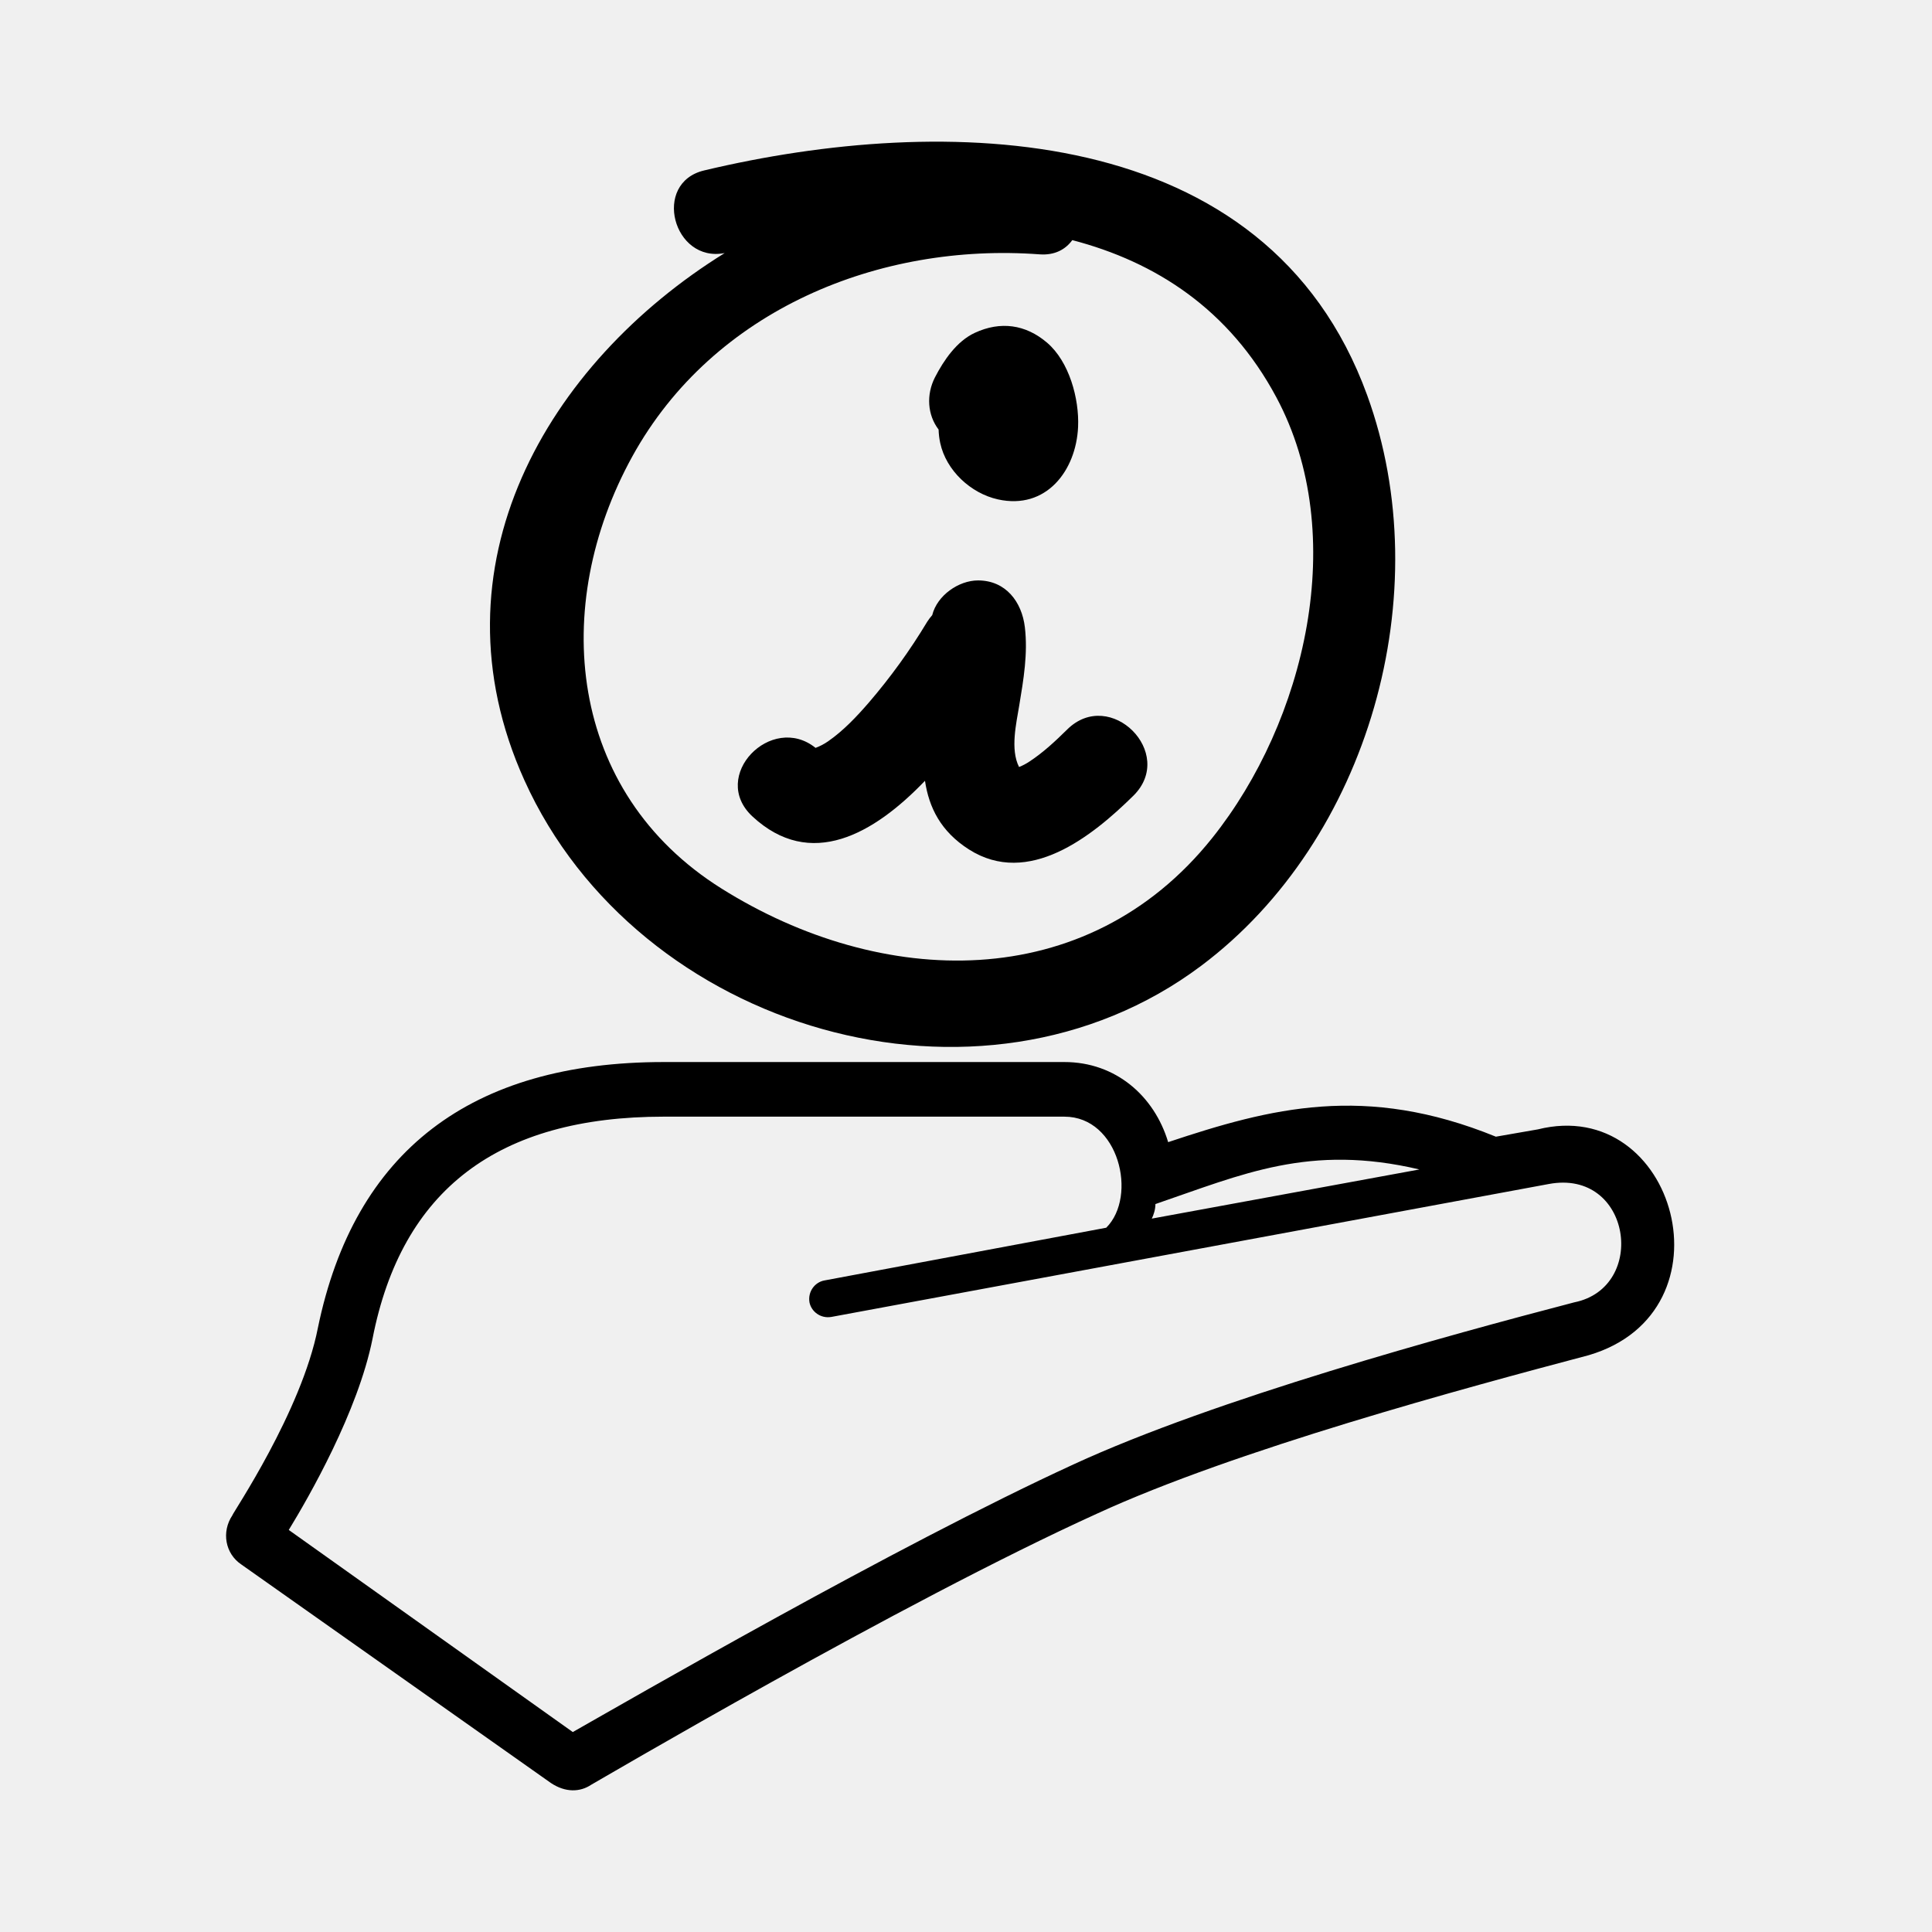
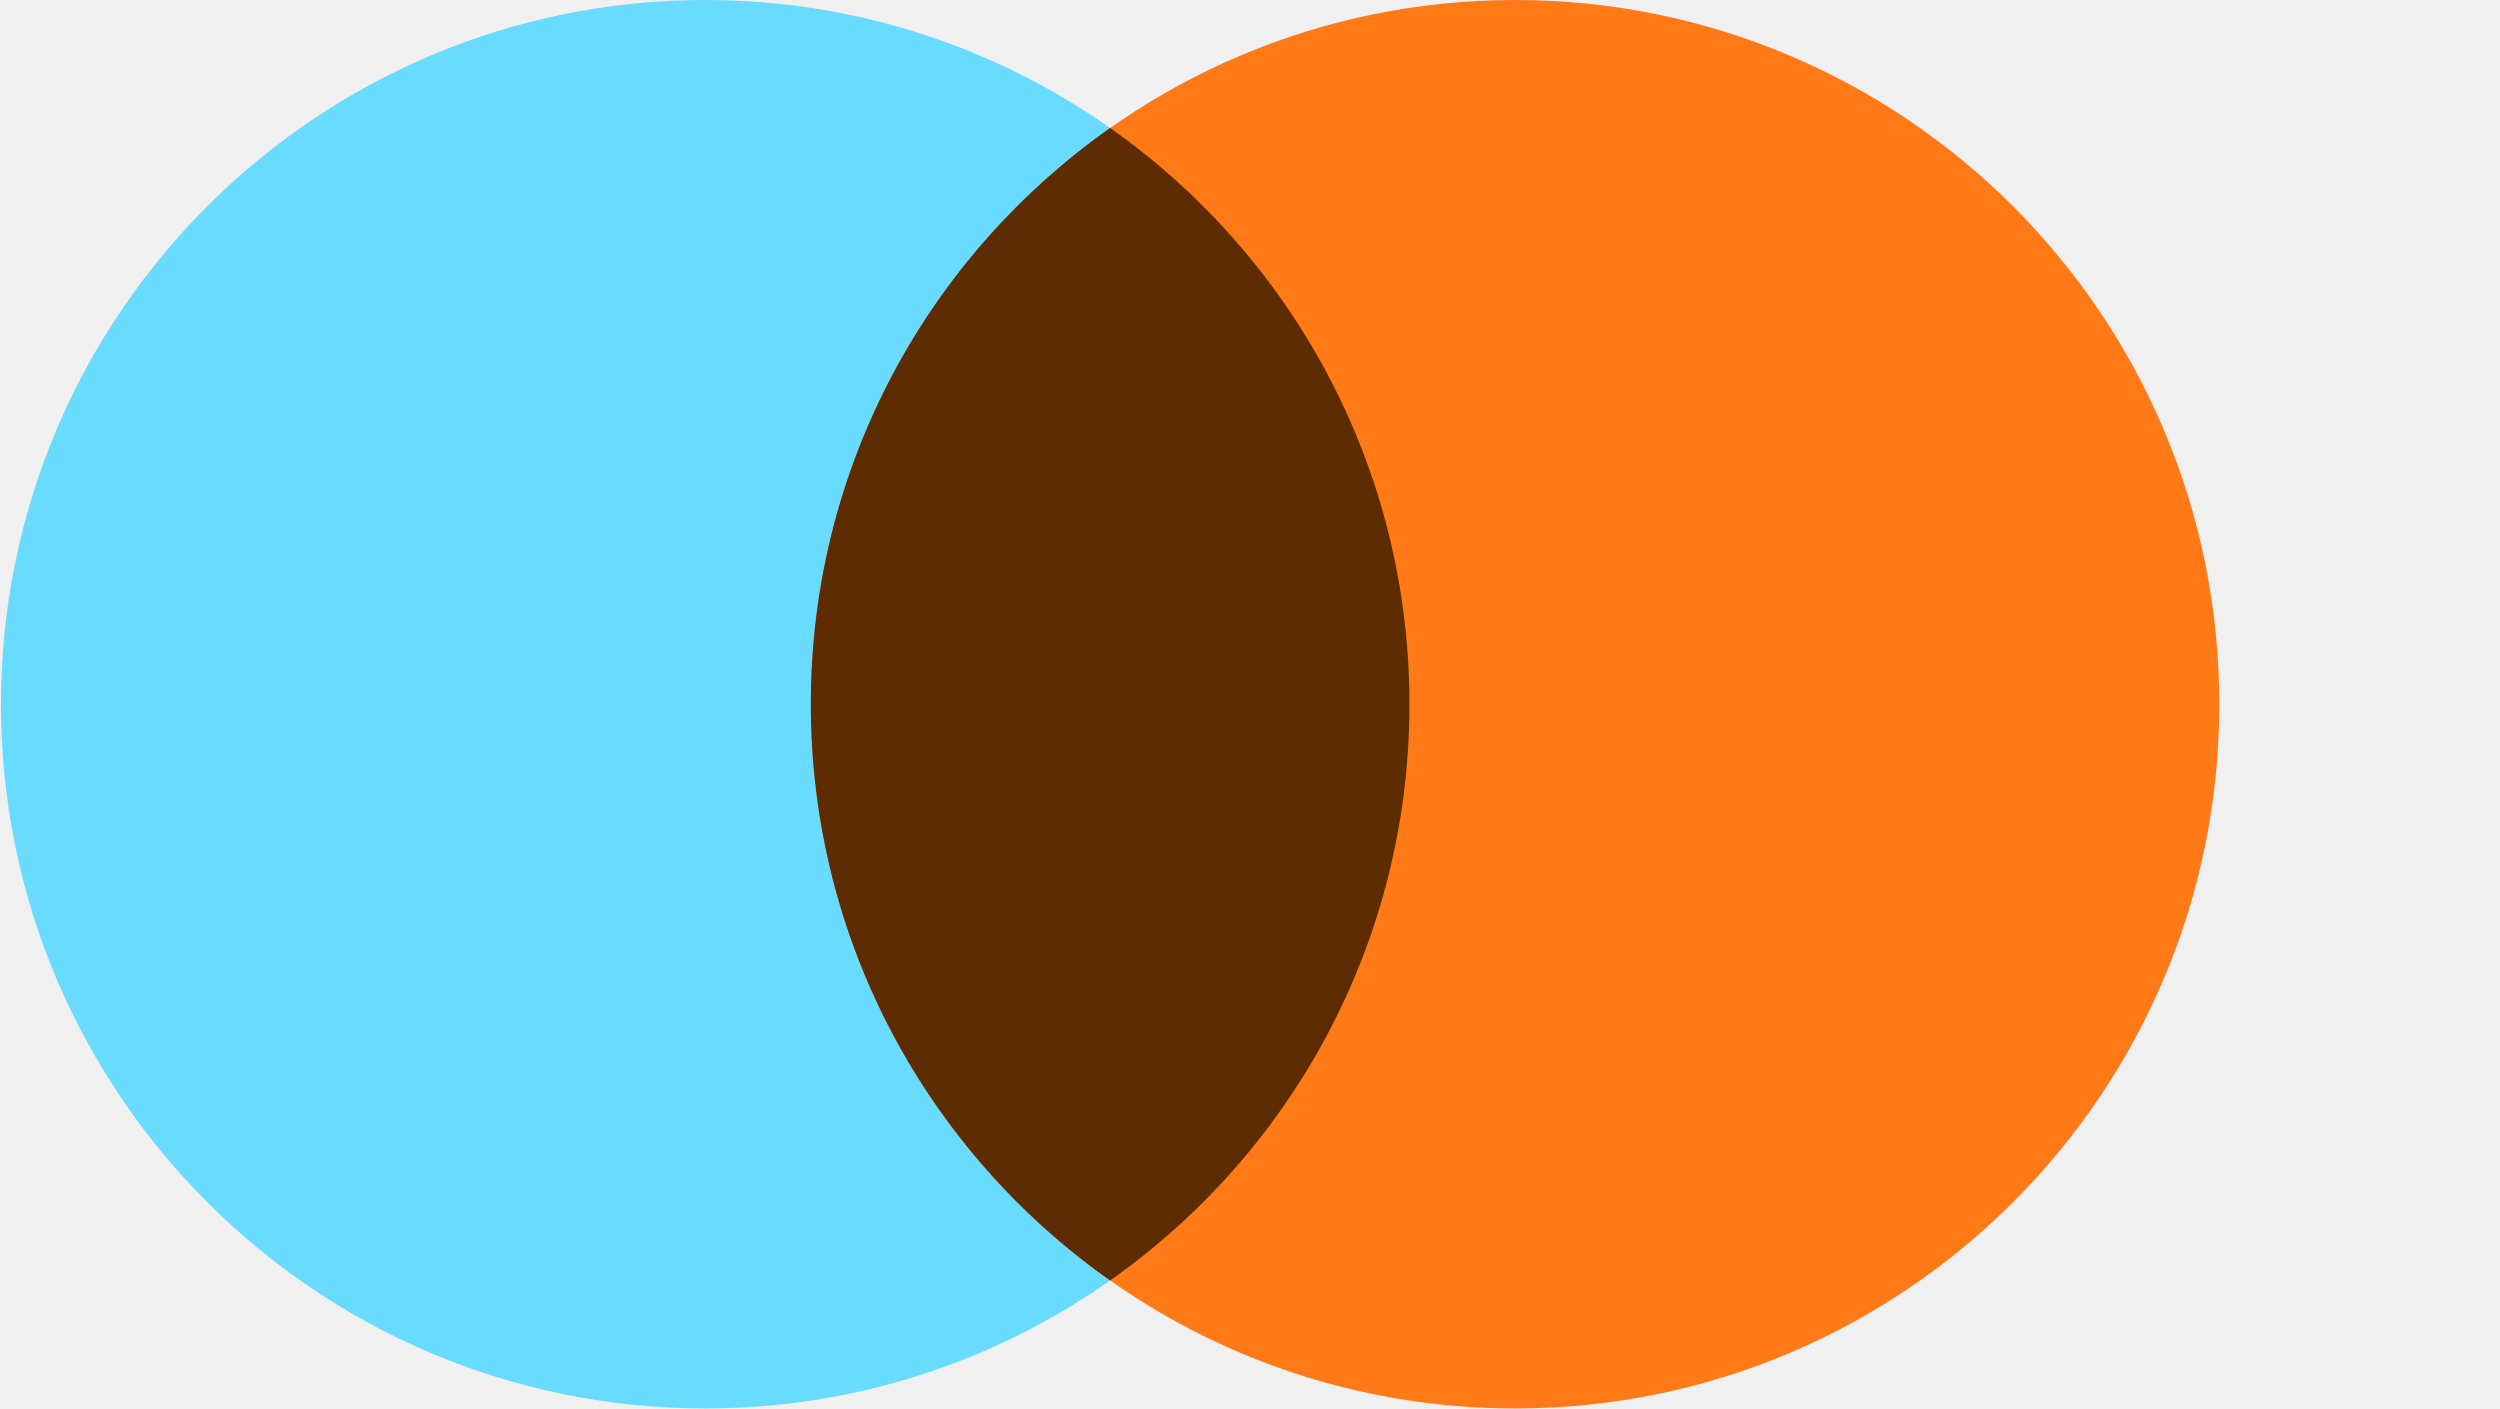
- <svg xmlns="http://www.w3.org/2000/svg" version="1.1" width="1000" height="1000" viewBox="0 0 1000 1000" xml:space="preserve">
-   <defs>
- </defs>
-   <rect x="0" y="0" width="100%" height="100%" fill="rgba(255,255,255,0)" />
-   <g transform="matrix(1.9055 0 0 1.9055 -1031.658 500)" id="574989">
-     <g style="" vector-effect="non-scaling-stroke">
-       <g transform="matrix(1 0 0 1 649 -178.5)">
-         <rect style="stroke: none; stroke-width: 1; stroke-dasharray: none; stroke-linecap: butt; stroke-dashoffset: 0; stroke-linejoin: miter; stroke-miterlimit: 4; is-custom-font: none; font-file-url: none; fill: rgb(255,255,255); fill-opacity: 0; fill-rule: nonzero; opacity: 1;" x="-50" y="-50" rx="0" ry="0" width="100" height="100" />
-       </g>
-       <g transform="matrix(1 0 0 1 799.5001 125)">
-         <path style="stroke: none; stroke-width: 1; stroke-dasharray: none; stroke-linecap: butt; stroke-dashoffset: 0; stroke-linejoin: miter; stroke-miterlimit: 4; is-custom-font: none; font-file-url: none; fill: rgb(0,0,0); fill-rule: nonzero; opacity: 1;" transform=" translate(-200.5001, -353.5)" d="m 360.117 272.885 l -11.375 1.978 c -35.51 -14.466 -61.098 -7.824 -89.02 1.484 c -3.76 -12.527 -14.244 -21.76 -28.19 -21.76 H 122.728 c -52.423 0 -84.075 24.233 -93.966 72.205 c -4.451 22.75 -23.244 50.445 -23.244 50.94 c -2.968 4.45 -1.979 10.386 2.472 13.353 l 84.076 59.347 c 3.941 2.626 7.908 2.483 10.88 0.5 c 0.99 -0.5 84.075 -49.456 137.488 -73.69 c 37.591 -17.31 99.9 -34.12 133.53 -43.026 c 39.942 -11.751 23.75 -70.728 -13.847 -61.33 m -237.389 -3.462 h 108.804 c 14.812 0 19.94 21.603 11.374 30.168 l -76.656 14.343 c -2.473 0.494 -4.451 2.967 -3.957 5.934 c 0.495 2.473 2.968 4.451 5.935 3.957 l 194.857 -36.103 c 22.462 -4.214 27.012 28.126 6.923 32.146 c -34.124 8.902 -97.428 26.212 -136.004 44.016 c -48.466 22.255 -121.167 64.293 -136.004 72.7 l -77.15 -54.897 c 5.44 -8.902 18.793 -32.146 22.75 -51.928 c 7.913 -40.554 34.124 -60.337 79.13 -60.337 m 133.532 23.74 c 23.709 -8.097 41.81 -16.43 71.71 -9.398 l -72.7 13.354 c 0.495 -0.99 0.99 -2.473 0.99 -3.957" stroke-linecap="round" />
-       </g>
-       <g transform="matrix(1 0 0 1 797.4513 -100.9622)">
-         <path style="stroke: none; stroke-width: 1; stroke-dasharray: none; stroke-linecap: butt; stroke-dashoffset: 0; stroke-linejoin: miter; stroke-miterlimit: 4; is-custom-font: none; font-file-url: none; fill: rgb(0,0,0); fill-rule: nonzero; opacity: 1;" transform=" translate(-198.4513, -127.5379)" d="M 313.783 73.46 C 286.463 -1.646 198.48 -3.035 133.675 12.4 c -14.21 3.377 -8.414 25.188 5.582 22.442 c -48.28 29.943 -80.62 85.128 -54.406 143.19 c 30.721 68.087 123.886 95.374 183.837 50.415 c 45.616 -34.197 64.6 -101.374 45.095 -154.985 m -42.066 120.231 c -34.201 42.857 -89.997 40.935 -133.304 13.775 c -41.886 -26.246 -46.62 -76.763 -24.247 -117.378 c 22.042 -39.996 67.272 -58.115 110.6 -54.902 c 4.16 0.315 7.086 -1.345 8.914 -3.861 c 22.7 5.93 42.623 18.795 55.414 42.664 c 20.07 37.447 7.828 88.132 -17.377 119.702" stroke-linecap="round" />
-       </g>
-       <g transform="matrix(1 0 0 1 797.4461 -100.9619)">
-         <path style="stroke: none; stroke-width: 1; stroke-dasharray: none; stroke-linecap: butt; stroke-dashoffset: 0; stroke-linejoin: miter; stroke-miterlimit: 4; is-custom-font: none; font-file-url: none; fill: rgb(0,0,0); fill-rule: nonzero; opacity: 1;" transform=" translate(-198.4461, -127.5381)" d="M 197.364 82.781 c 0.04 1.21 0.172 2.435 0.447 3.677 c 1.606 7.426 8.262 13.647 15.651 15.29 c 13.09 2.923 21.25 -7.758 21.792 -19.663 c 0.344 -7.668 -2.402 -17.771 -8.443 -22.915 c -5.828 -4.967 -12.66 -5.889 -19.615 -2.655 c -4.898 2.27 -8.414 7.426 -10.816 12.082 c -2.41 4.705 -2.053 10.209 0.984 14.184 m 34.939 81.468 c -3.226 3.177 -6.484 6.234 -10.279 8.726 a 15.123 15.123 0 0 1 -2.803 1.471 c -2.435 -4.795 -0.746 -11.86 0.053 -16.738 c 1.168 -7.037 2.369 -14.086 1.525 -21.221 c -0.812 -6.886 -5.173 -12.722 -12.722 -12.722 c -5.266 0 -11.11 4.074 -12.443 9.423 a 15.09 15.09 0 0 0 -1.373 1.82 a 160.506 160.506 0 0 1 -15.88 21.975 c -3.288 3.795 -6.874 7.598 -11.013 10.471 a 15.228 15.228 0 0 1 -3.427 1.795 c -11.975 -9.623 -28.918 7.701 -17.143 18.628 c 15.758 14.619 32.943 4.836 46.87 -9.685 c 1.077 7.238 4.27 13.758 11.942 18.648 c 16.144 10.279 33.426 -3.508 44.672 -14.603 c 11.69 -11.553 -6.303 -29.52 -17.98 -17.988" stroke-linecap="round" />
-       </g>
-     </g>
+ <svg xmlns="http://www.w3.org/2000/svg" data-logo="logo" viewBox="0 0 71 40">
+   <g id="logogram" transform="translate(0, 0) rotate(0)">
+     <path d="M40.028 20C40.028 31.046 31.073 40 20.028 40C8.982 40 0.028 31.046 0.028 20C0.028 8.954 8.982 0 20.028 0C31.073 0 40.028 8.954 40.028 20Z" fill="#68DBFF" />
+     <path d="M63.028 20C63.028 31.046 54.073 40 43.028 40C31.982 40 23.028 31.046 23.028 20C23.028 8.954 31.982 0 43.028 0C54.073 0 63.028 8.954 63.028 20Z" fill="#FF7917" />
+     <path fill-rule="evenodd" clip-rule="evenodd" d="M31.528 36.365C36.669 32.746 40.028 26.765 40.028 20C40.028 13.235 36.669 7.254 31.528 3.635C26.387 7.254 23.028 13.235 23.028 20C23.028 26.765 26.387 32.746 31.528 36.365Z" fill="#5D2C02" />
+   </g>
+   <g id="logotype" transform="translate(70, 20)">
+     <path fill="#ffffff" d="" />
  </g>
</svg>
